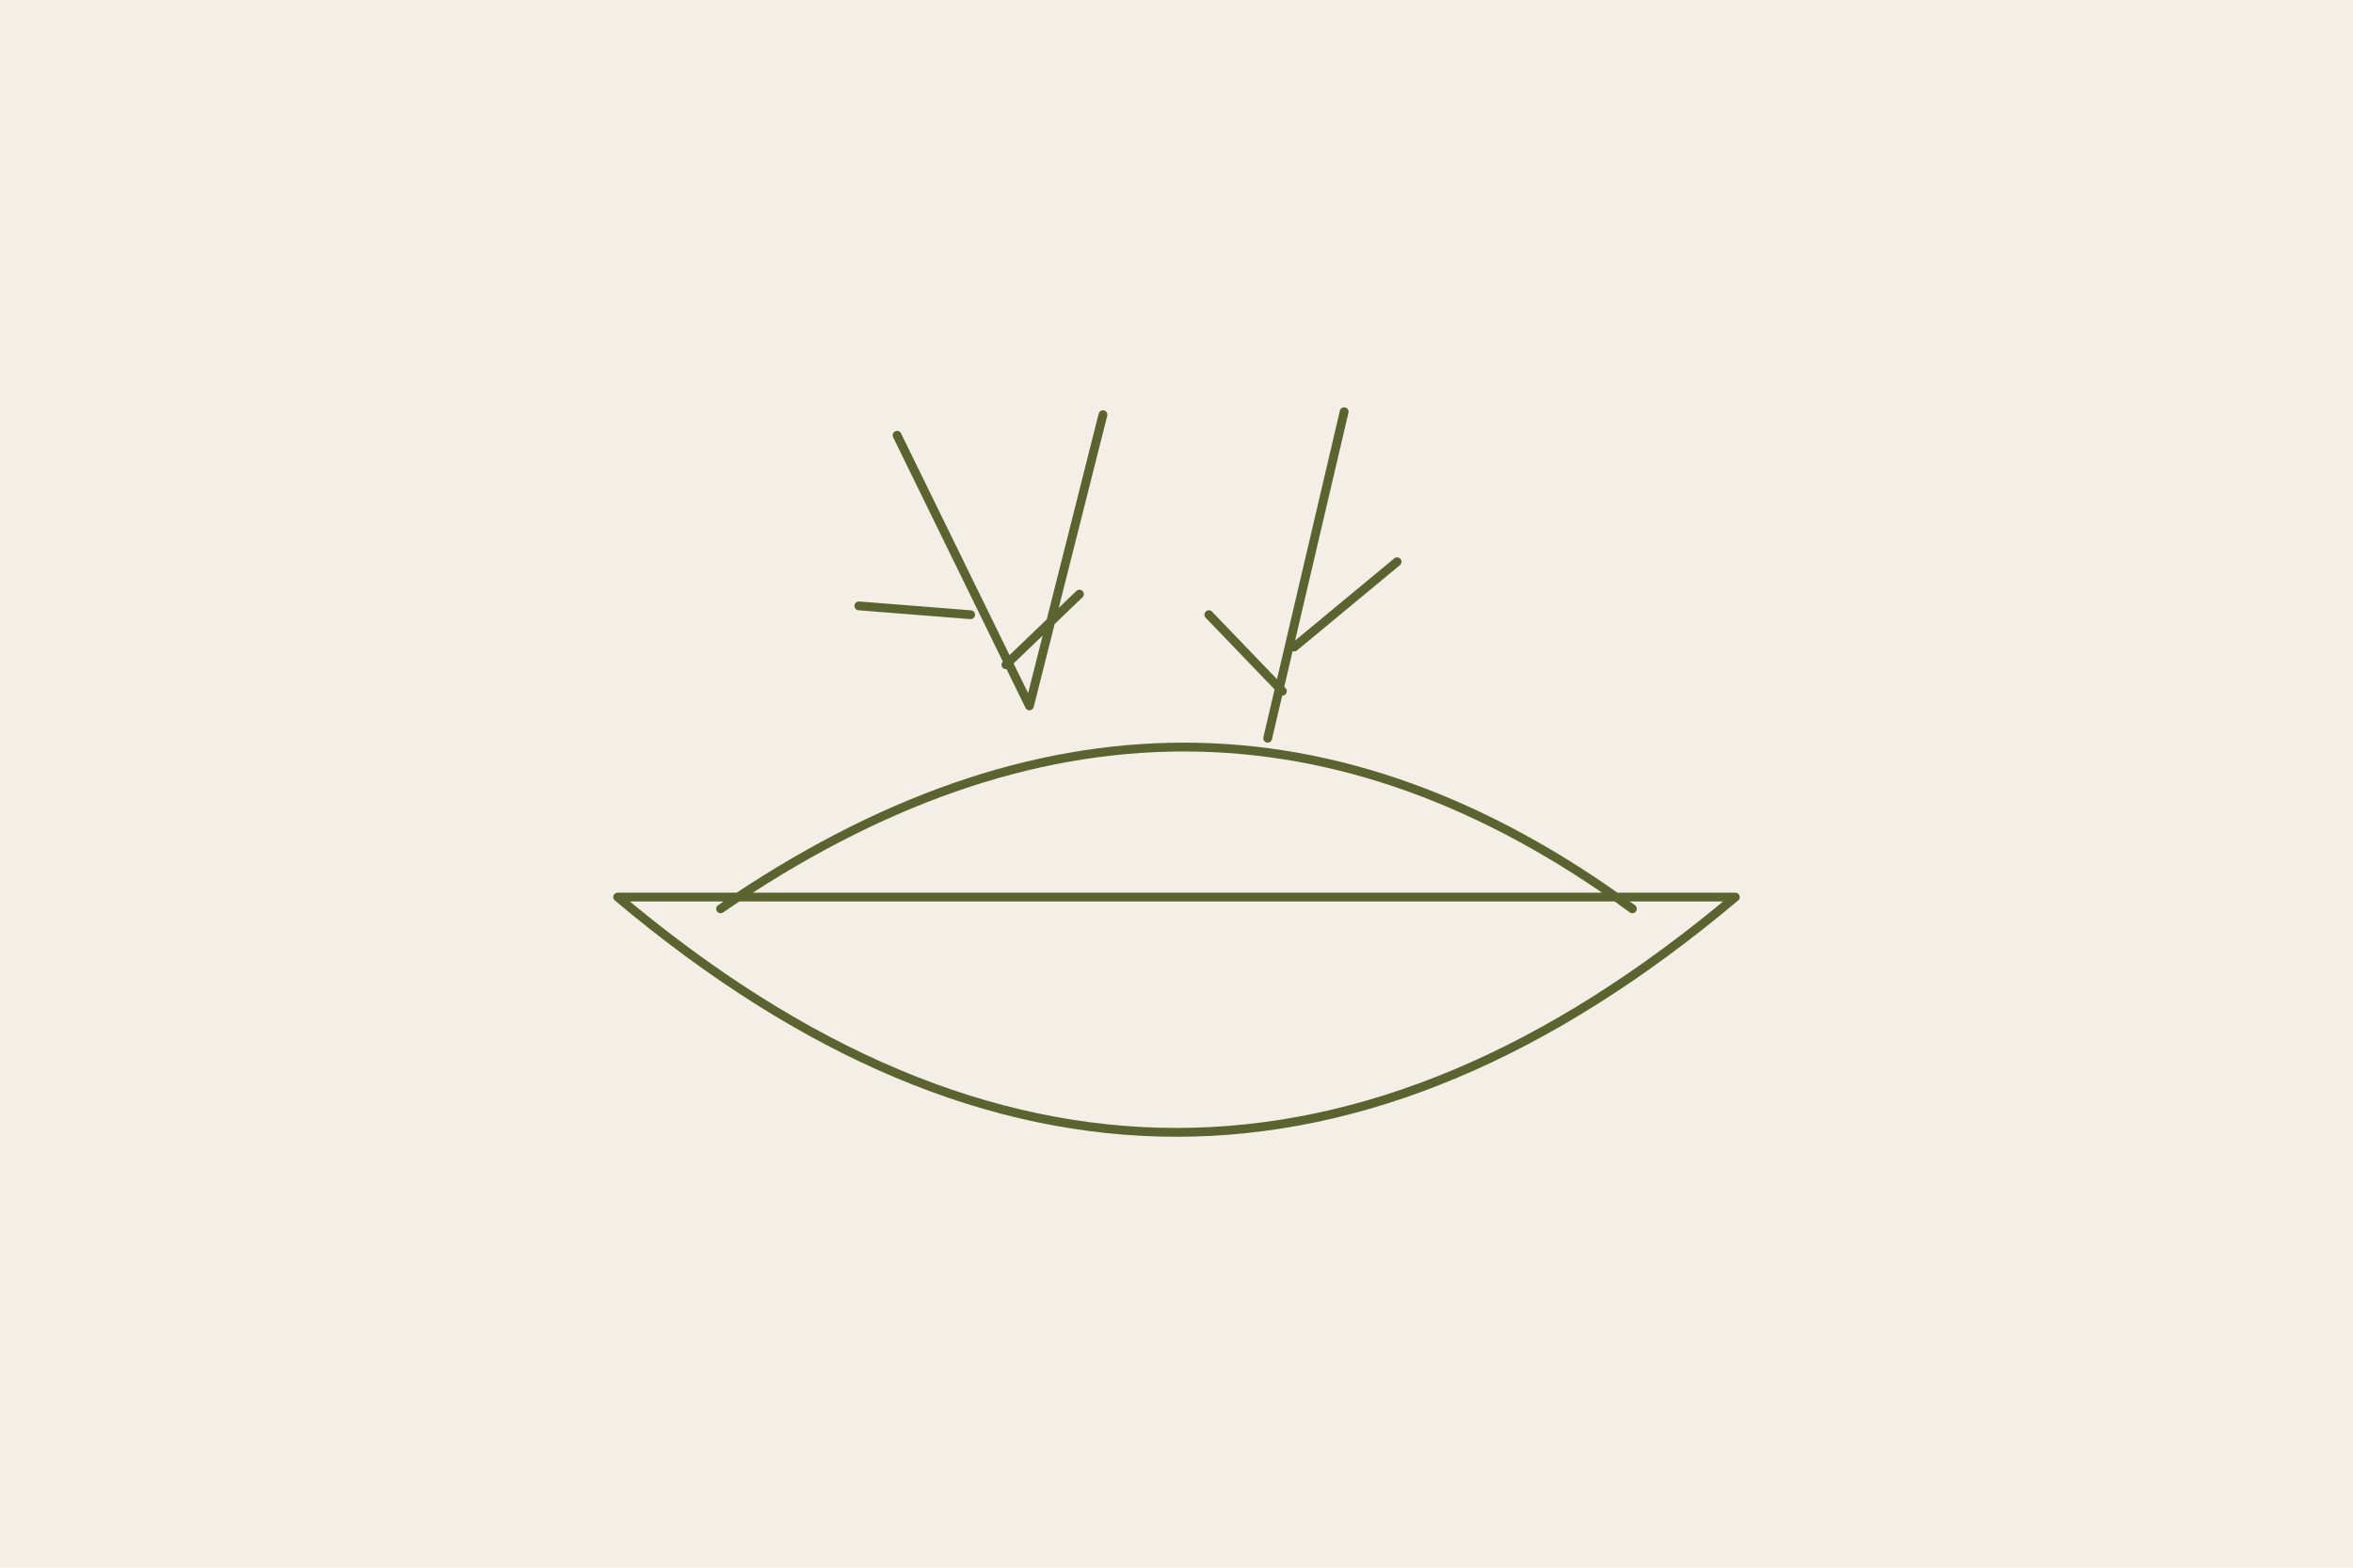
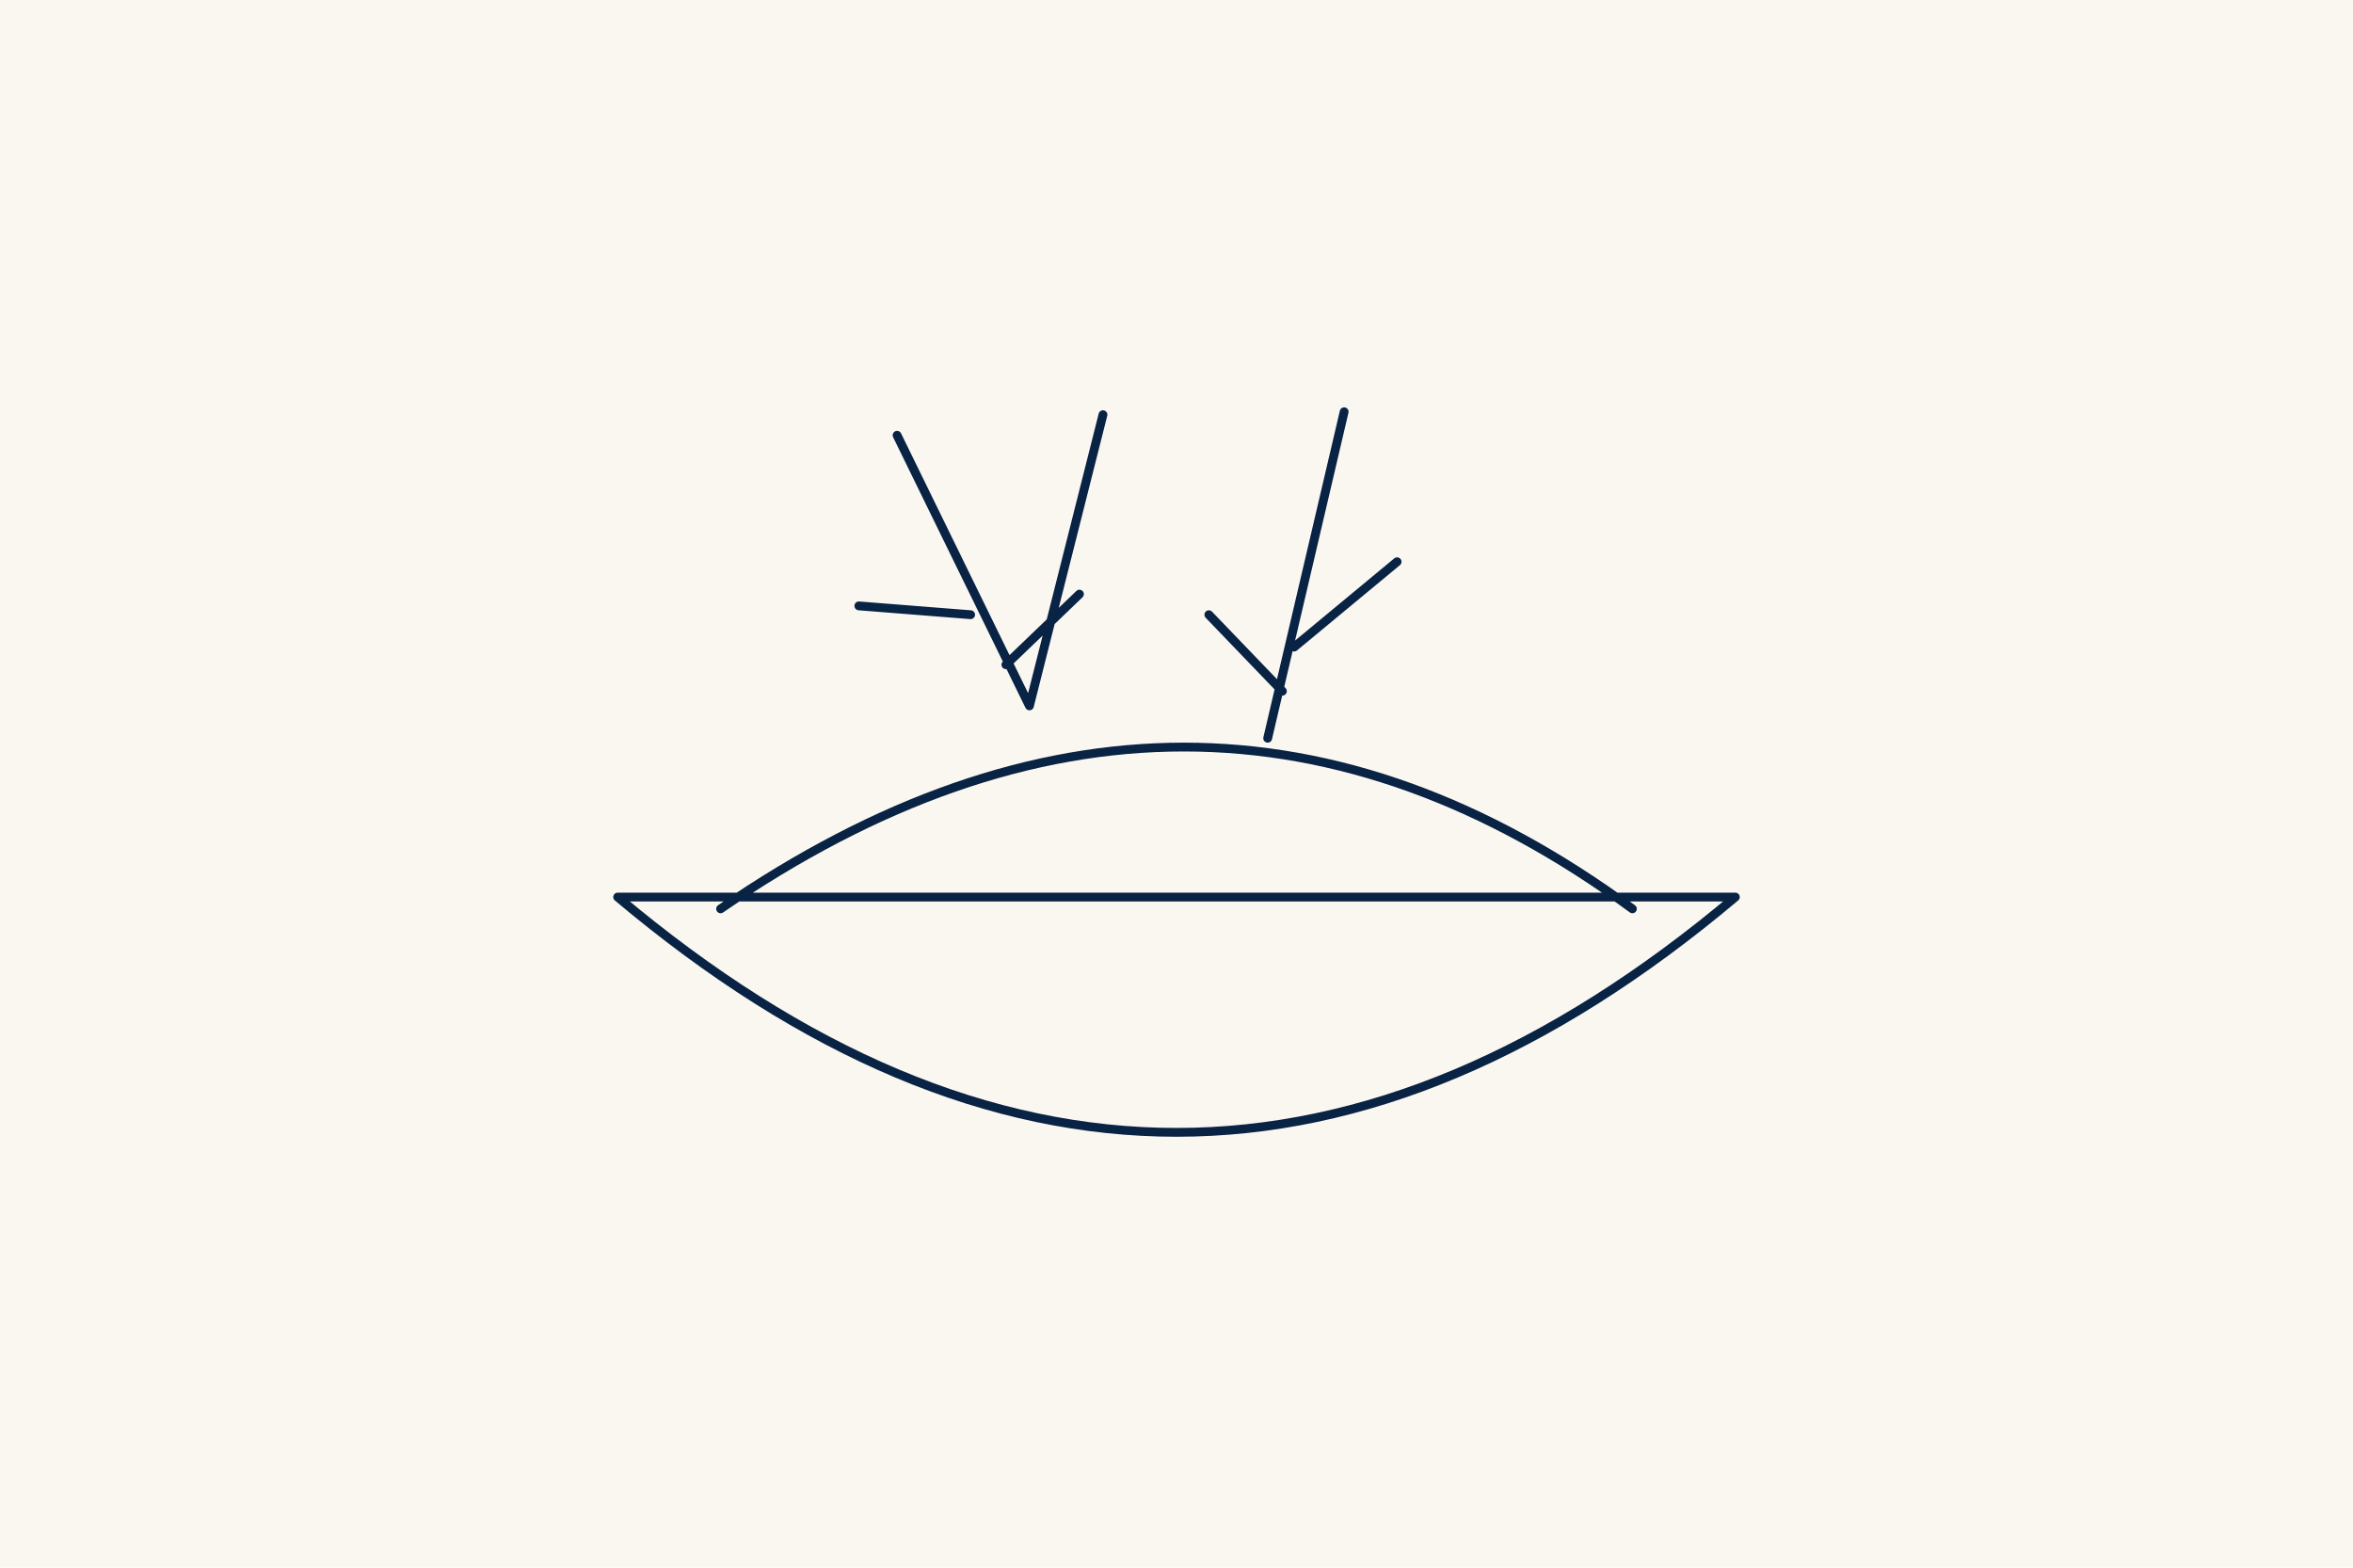
<svg xmlns="http://www.w3.org/2000/svg" width="800" height="533" viewBox="0 0 800 533">
-   <rect width="800" height="533" fill="#f4efe6" />
-   <g fill="none" stroke="#5b6330" stroke-width="3" stroke-linecap="round" stroke-linejoin="round">
+   <rect width="800" height="533" fill="#FAF7F1" />
+   <g fill="none" stroke="#092344" stroke-width="3" stroke-linecap="round" stroke-linejoin="round">
    <path d="M210 305q190 160 380 0Zm35 4q160-110 310 0M350 240l-45-92m45 92 25-99m-45 68-38-3m50 20 25-24m64 49 26-111m-17 80 35-29m-39 44-25-26" />
  </g>
</svg>
